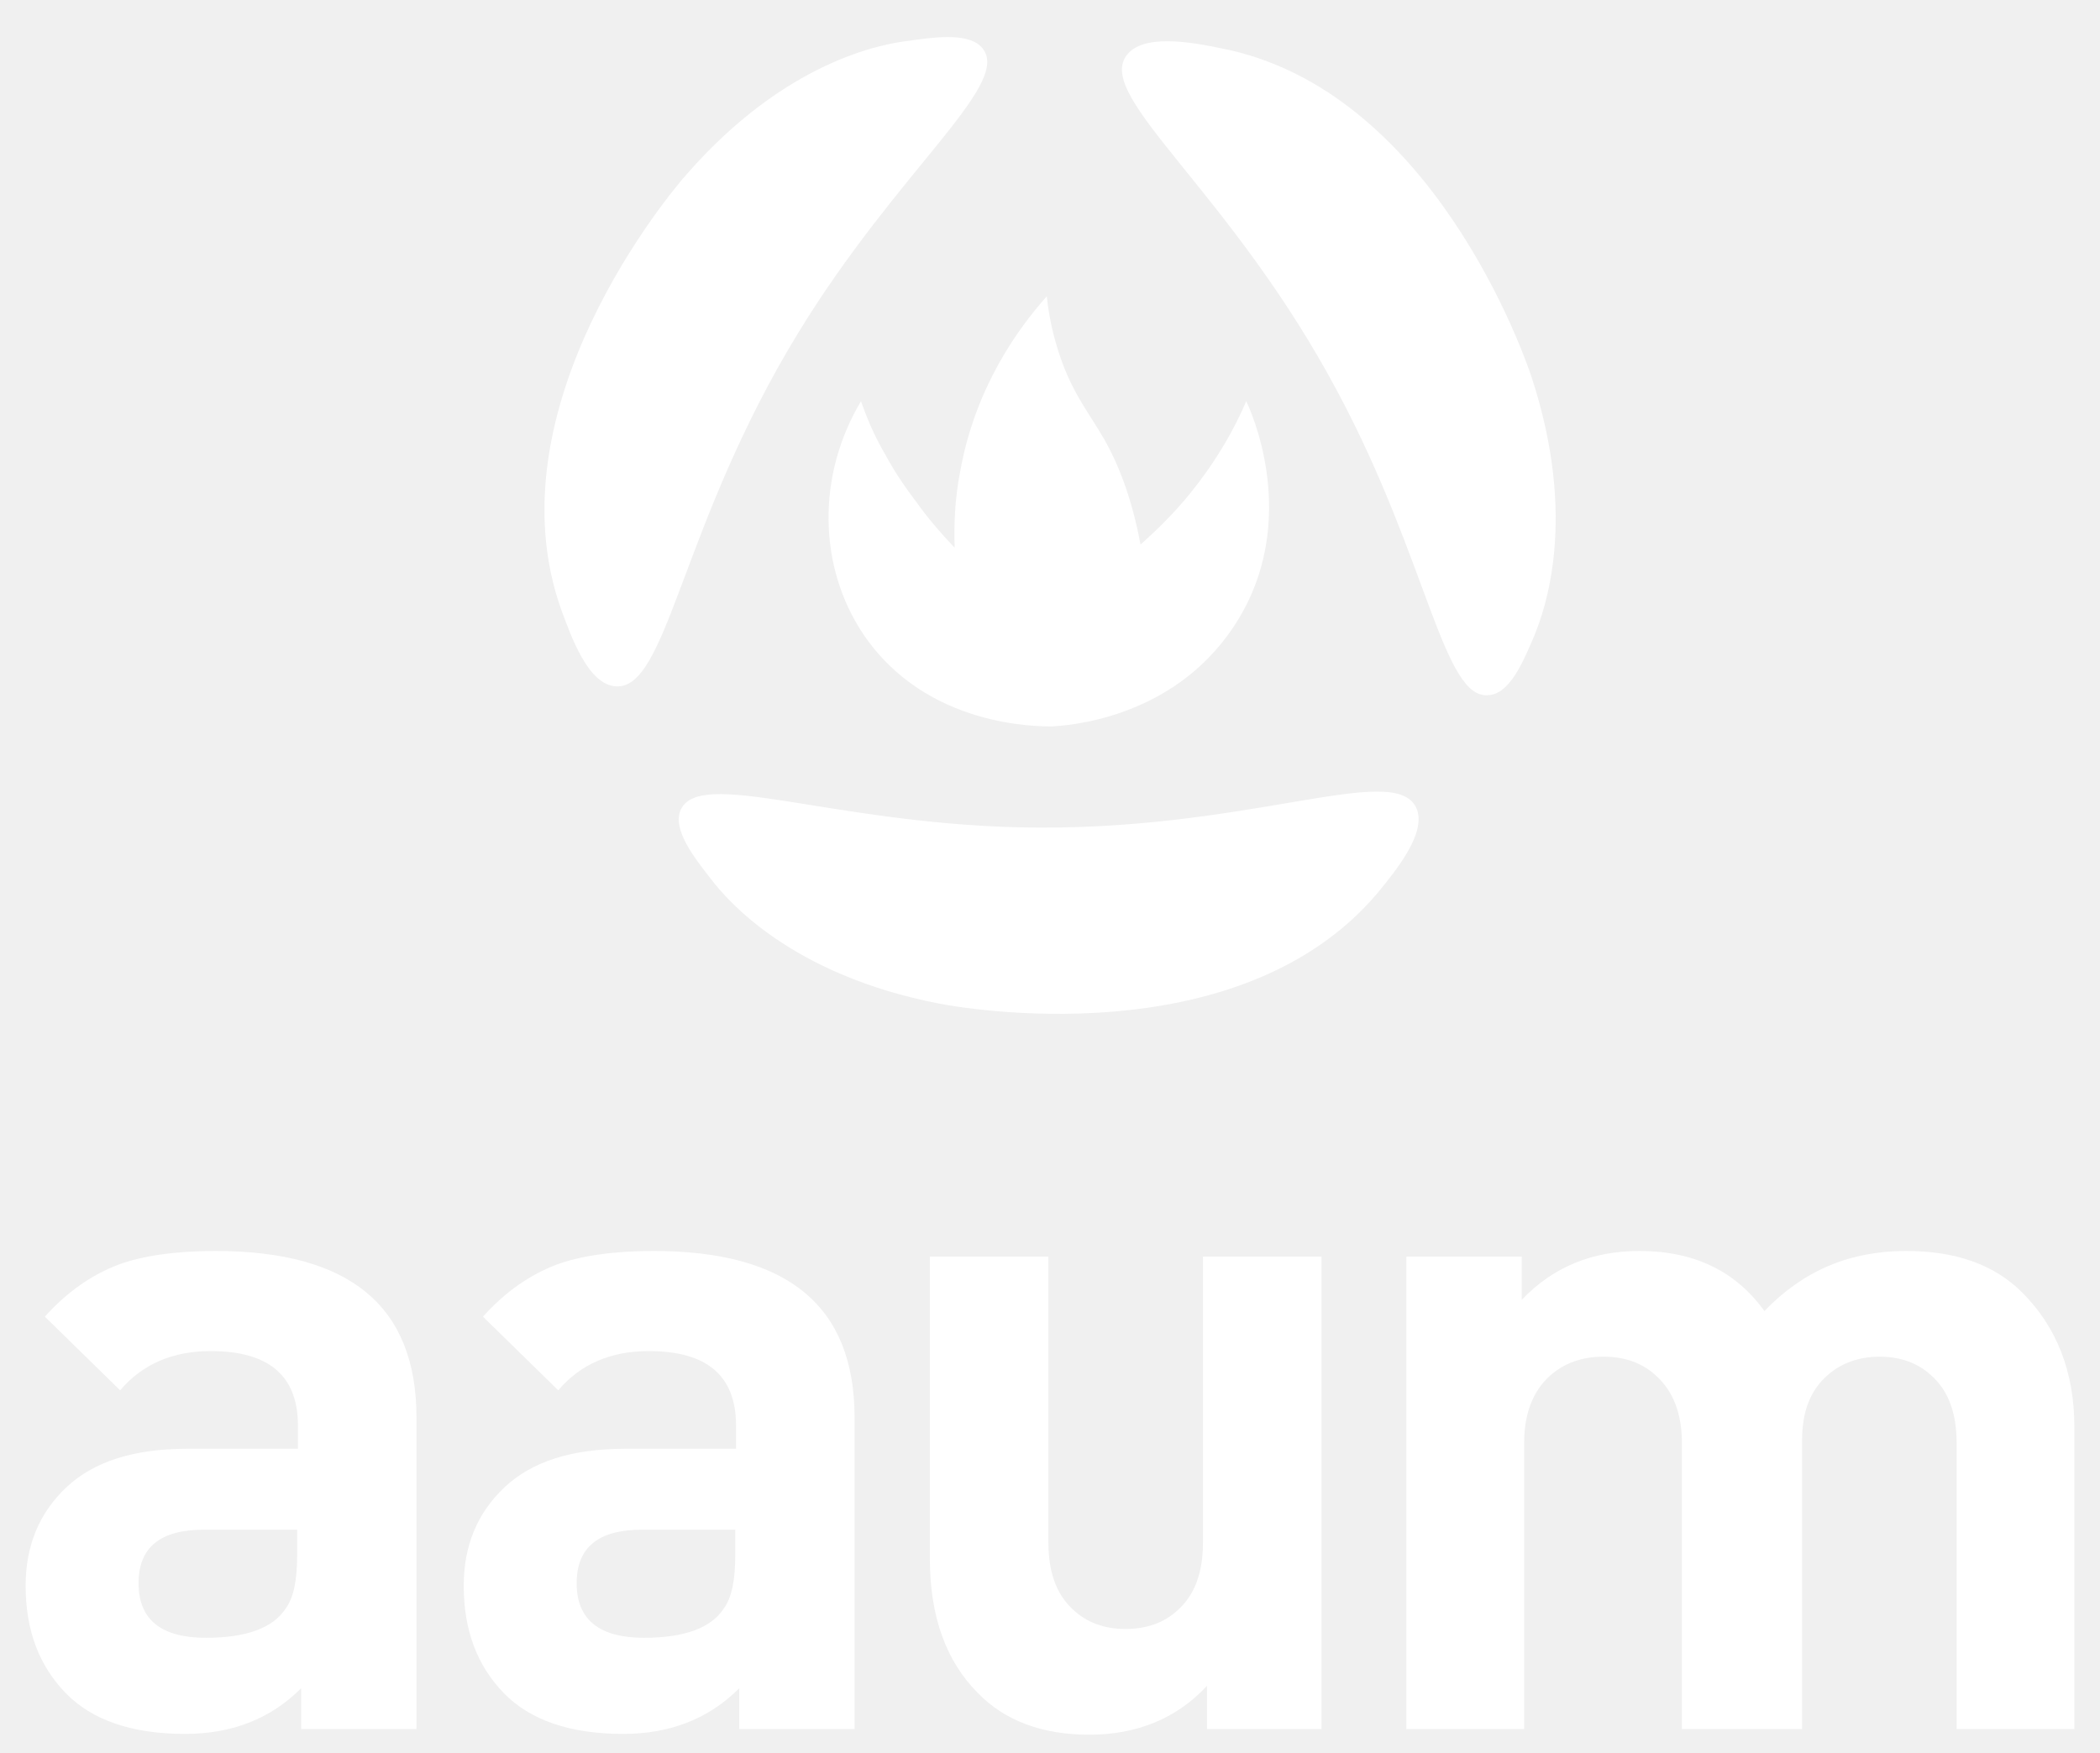
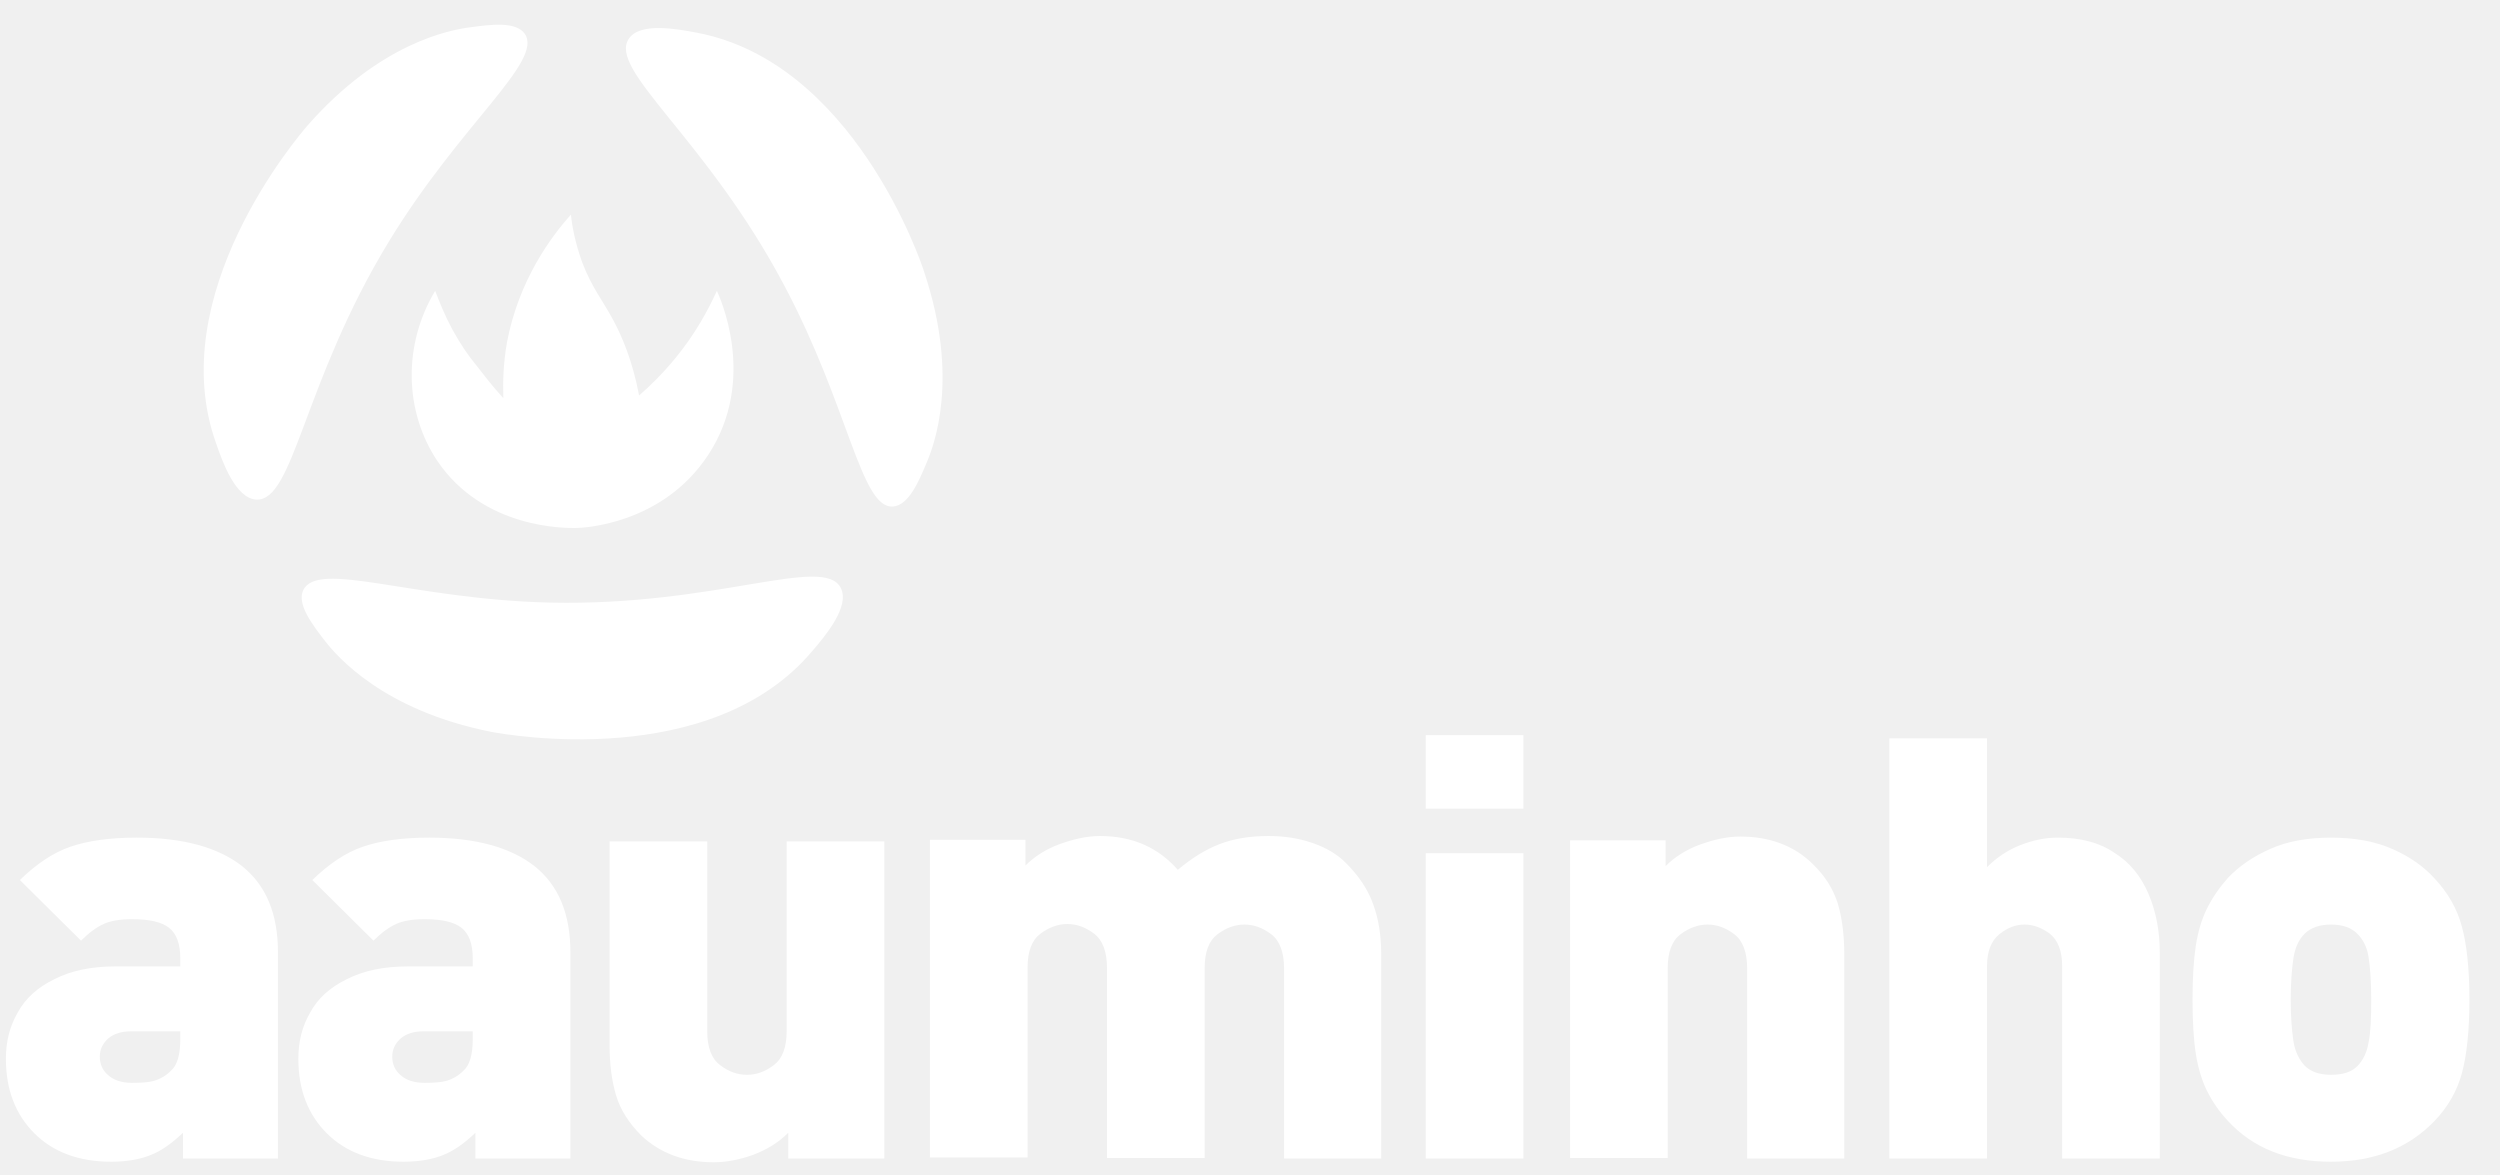
- <svg xmlns="http://www.w3.org/2000/svg" version="1.1" id="Camada_1" x="0px" y="0px" viewBox="0 0 262.2 218.8" style="enable-background:new 0 0 262.2 218.8;" xml:space="preserve">
+ <svg xmlns="http://www.w3.org/2000/svg" version="1.1" id="Camada_1" x="0px" y="0px" viewBox="0 0 465.9 218.8" style="enable-background:new 0 0 465.9 218.8;" xml:space="preserve">
  <style type="text/css">
	.st0{fill:#FFFFFF;}
+ 	.st1{display:none;fill:#FFFFFF;}
+ 	.st2{font-family:'DIN-Black';}
+ 	.st3{font-size:110px;}
+ 	.st4{letter-spacing:-4;}
</style>
  <g>
-     <path class="st0" d="M130.7,37c0.2,2,0.7,4.9,1.9,8.2c1.6,4.3,3.4,6.4,5.3,9.7c1.6,2.8,3.4,7.1,4.5,13.1c1.9-1.7,4.1-3.8,6.2-6.4   c3.4-4.2,5.6-8.2,7-11.5c0.3,0.6,7.2,15-1.6,28.2c-7.8,11.7-21.2,12.3-22.6,12.4c-1.6,0-15.7,0.2-23.6-11.5   c-5.7-8.5-5.8-19.9-0.3-29.1c0.7,2,1.6,4.2,3,6.6c1.4,2.6,2.8,4.5,4,6.1c1.2,1.7,2.8,3.6,4.7,5.6c-0.1-2.8,0-6.1,0.7-9.6   C121.8,48.2,127.3,40.8,130.7,37z" />
-     <path class="st0" d="M99.7,41.5C84.9,65.7,83.4,86.1,76.9,85.7c-3.5-0.2-5.6-6.3-6.8-9.5C61,50.8,84,23.7,85.7,21.8   C98.1,7.6,110.1,5.5,113.4,5.1c3.5-0.5,7.9-1.1,9.4,1.1C126,10.8,112,21.4,99.7,41.5z" />
-     <path class="st0" d="M127.1,103.3c28.4,0.7,46.8-8.3,49.7-2.5c1.5,3.1-2.6,8-4.8,10.7c-17.4,20.6-52.3,14.3-54.8,13.8   c-18.5-3.6-26.4-12.9-28.4-15.5c-2.2-2.8-4.9-6.3-3.8-8.7C87.4,95.9,103.5,102.7,127.1,103.3z" />
-     <path class="st0" d="M167.1,49.1C153.8,24,136.9,12.3,140.6,7c2-2.9,8.3-1.7,11.7-1c26.5,5,38.1,38.6,38.9,41   c5.9,17.9,1.6,29.3,0.4,32.3c-1.4,3.3-3.1,7.4-5.8,7.5C180.2,87.3,178.2,69.9,167.1,49.1z" />
+     <path class="st0" d="M106.4,40c0.2,2.1,0.8,5.3,2.1,8.9c1.8,4.7,3.7,6.9,5.7,10.6c1.7,3.1,3.7,7.8,4.9,14.2c2.1-1.8,4.5-4.2,6.8-7   c3.7-4.5,6.1-9,7.7-12.5c0.3,0.7,7.8,16.4-1.7,30.7c-8.5,12.8-23.1,13.5-24.7,13.5c-1.8,0-17.1,0.2-25.7-12.5   c-6.2-9.3-6.4-21.7-0.4-31.7c0.8,2.1,1.8,4.6,3.2,7.2c1.6,2.9,3,4.9,4.4,6.6c1.4,1.8,3,3.9,5.1,6.2c-0.1-3,0-6.6,0.7-10.5   C96.7,52.2,102.7,44.1,106.4,40z" />
+     <path class="st0" d="M72.6,44.8C56.4,71.3,54.8,93.6,47.7,93.1c-3.8-0.3-6.2-6.9-7.4-10.4c-10-27.7,15.2-57.2,17-59.3   C70.9,7.9,83.9,5.6,87.5,5.1c3.8-0.5,8.6-1.2,10.3,1.2C101.3,11.4,86,22.9,72.6,44.8z" />
+     <path class="st0" d="M102.5,112.3c31,0.7,51.1-9,54.2-2.7c1.7,3.4-2.8,8.8-5.3,11.7c-18.9,22.5-57.1,15.6-59.8,15.1   c-20.2-4-28.8-14.1-31-16.9c-2.4-3.1-5.3-6.9-4.1-9.5C59.2,104.3,76.8,111.7,102.5,112.3z" />
+     <path class="st0" d="M146.1,53.1C131.6,25.7,113.2,13,117.2,7.2c2.1-3.1,9-1.8,12.7-1.1c28.9,5.5,41.6,42.1,42.4,44.8   c6.5,19.6,1.8,32,0.4,35.3c-1.5,3.6-3.4,8-6.3,8.2C160.4,94.8,158.2,75.8,146.1,53.1z" />
  </g>
+   <text transform="matrix(1.01 0 0 1 -1.8613 215.9165)" class="st1 st2 st3 st4">aauminho</text>
  <g>
-     <path class="st0" d="M52,215.9H37.6v-5.1c-3.8,3.8-8.6,5.7-14.5,5.7c-6.6,0-11.6-1.7-14.9-5.1c-3.3-3.4-5-7.8-5-13.4   c0-5,1.7-9.1,5.1-12.3c3.4-3.2,8.4-4.8,15-4.8h13.9V178c0-6.2-3.6-9.3-10.9-9.3c-4.7,0-8.5,1.6-11.3,4.9l-9.4-9.2   c2.8-3.1,5.8-5.2,9.2-6.5c3-1.1,7.1-1.7,12.1-1.7c16.8,0,25.1,6.9,25.1,20.8V215.9z M37.1,194.2V191H25.5c-5.5,0-8.2,2.2-8.2,6.7   c0,4.5,2.8,6.8,8.4,6.8c5,0,8.4-1.2,10-3.7C36.7,199.4,37.1,197.2,37.1,194.2z" />
-     <path class="st0" d="M106.7,215.9H92.3v-5.1c-3.8,3.8-8.6,5.7-14.5,5.7c-6.6,0-11.6-1.7-14.9-5.1c-3.3-3.4-5-7.8-5-13.4   c0-5,1.7-9.1,5.1-12.3c3.4-3.2,8.4-4.8,15-4.8h13.9V178c0-6.2-3.6-9.3-10.9-9.3c-4.7,0-8.5,1.6-11.3,4.9l-9.4-9.2   c2.8-3.1,5.8-5.2,9.2-6.5c3-1.1,7.1-1.7,12.1-1.7c16.8,0,25.1,6.9,25.1,20.8V215.9z M91.8,194.2V191H80.2c-5.5,0-8.2,2.2-8.2,6.7   c0,4.5,2.8,6.8,8.4,6.8c5,0,8.4-1.2,10-3.7C91.4,199.4,91.8,197.2,91.8,194.2z" />
-     <path class="st0" d="M165.1,215.9h-14.4v-5.4c-3.8,4.1-8.8,6.1-14.7,6.1c-5.8,0-10.5-1.7-13.9-5.2c-4-4-6-9.6-6-16.8v-37.7h14.8   v35.7c0,3.7,1,6.5,3.1,8.4c1.7,1.6,3.9,2.4,6.5,2.4c2.7,0,4.9-0.8,6.6-2.4c2.1-1.9,3.1-4.7,3.1-8.4v-35.7h14.8V215.9z" />
-     <path class="st0" d="M259.1,215.9h-14.8v-35.7c0-3.7-1-6.5-3.1-8.4c-1.7-1.6-3.9-2.4-6.5-2.4c-2.6,0-4.8,0.8-6.5,2.3   c-2.2,1.9-3.2,4.6-3.2,8.2v36H210v-35.7c0-3.7-1.1-6.5-3.2-8.4c-1.7-1.6-3.9-2.4-6.6-2.4c-2.7,0-4.9,0.8-6.7,2.4   c-2.1,1.9-3.2,4.7-3.2,8.4v35.7h-14.7v-59h14.4v5.4c3.9-4.1,8.8-6.1,14.7-6.1c6.8,0,12,2.5,15.6,7.5c4.8-5,10.6-7.5,17.7-7.5   c6.2,0,11,1.7,14.5,5.2c4.3,4.3,6.5,9.9,6.5,16.8V215.9z" />
+     <path class="st0" d="M51.8,215.9H34.1v-4.8c-2,1.9-3.9,3.3-5.9,4.1c-1.9,0.8-4.4,1.3-7.5,1.3c-6,0-10.8-1.8-14.3-5.3   c-3.5-3.5-5.3-8.1-5.3-13.9c0-3.2,0.7-6,2.2-8.6c1.4-2.6,3.7-4.7,6.8-6.2c3.1-1.6,6.9-2.4,11.4-2.4h12.1v-1.5   c0-2.7-0.7-4.6-2.1-5.7c-1.4-1.1-3.7-1.6-6.9-1.6c-2.2,0-4,0.3-5.3,0.9c-1.3,0.6-2.7,1.6-4.2,3.1L3.7,164c3.1-3,6.2-5.1,9.4-6.2   c3.2-1.1,7.3-1.7,12.4-1.7c8.6,0,15.1,1.8,19.6,5.3c4.5,3.6,6.7,8.9,6.7,16.1V215.9z M33.6,193.7v-1.5h-9.2c-1.7,0-3.1,0.4-4.2,1.3   c-1,0.9-1.6,2-1.6,3.4c0,1.4,0.5,2.6,1.6,3.5c1,0.9,2.5,1.4,4.4,1.4c1.8,0,3.2-0.1,4.2-0.4c1-0.3,2.1-0.9,3-1.8   C33,198.6,33.6,196.6,33.6,193.7z" />
+     <path class="st0" d="M106.4,215.9H88.6v-4.8c-2,1.9-3.9,3.3-5.9,4.1c-1.9,0.8-4.4,1.3-7.5,1.3c-6,0-10.8-1.8-14.3-5.3   c-3.5-3.5-5.3-8.1-5.3-13.9c0-3.2,0.7-6,2.2-8.6c1.4-2.6,3.7-4.7,6.8-6.2c3.1-1.6,6.9-2.4,11.4-2.4h12.1v-1.5   c0-2.7-0.7-4.6-2.1-5.7c-1.4-1.1-3.7-1.6-6.9-1.6c-2.2,0-4,0.3-5.3,0.9c-1.3,0.6-2.7,1.6-4.2,3.1L58.2,164c3.1-3,6.2-5.1,9.4-6.2   c3.2-1.1,7.3-1.7,12.4-1.7c8.6,0,15.1,1.8,19.6,5.3c4.5,3.6,6.7,8.9,6.7,16.1V215.9z M88.1,193.7v-1.5h-9.2c-1.7,0-3.1,0.4-4.2,1.3   c-1,0.9-1.6,2-1.6,3.4c0,1.4,0.5,2.6,1.6,3.5c1,0.9,2.5,1.4,4.4,1.4c1.8,0,3.2-0.1,4.2-0.4c1-0.3,2.1-0.9,3-1.8   C87.5,198.6,88.1,196.6,88.1,193.7z" />
+     <path class="st0" d="M164.7,215.9h-17.8v-4.8c-1.8,1.8-3.9,3.1-6.5,4.1c-2.5,0.9-5,1.4-7.4,1.4c-5.5,0-10-1.7-13.5-5   c-2.3-2.3-3.9-4.8-4.7-7.5c-0.8-2.7-1.2-5.8-1.2-9.4v-37.9h18.2v35.4c0,3,0.8,5.1,2.4,6.3c1.6,1.2,3.2,1.8,5,1.8s3.4-0.6,5-1.8   c1.6-1.2,2.4-3.3,2.4-6.3v-35.4h18.2V215.9z" />
+     <path class="st0" d="M257.5,215.9h-18.2v-35.4c0-3-0.8-5.2-2.4-6.4c-1.6-1.2-3.2-1.8-5-1.8c-1.7,0-3.4,0.6-5,1.8   c-1.6,1.2-2.4,3.3-2.4,6.3v35.4h-18.2v-35.4c0-3-0.8-5.2-2.4-6.4c-1.6-1.2-3.2-1.8-5-1.8c-1.7,0-3.4,0.6-5,1.8   c-1.6,1.2-2.4,3.3-2.4,6.3v35.4h-18.2v-59.2h17.8v4.8c1.7-1.7,3.9-3.1,6.4-4s5-1.5,7.5-1.5c6,0,10.8,2.1,14.5,6.3   c2.6-2.2,5.2-3.8,7.8-4.8c2.6-1,5.6-1.5,9.1-1.5c2.9,0,5.6,0.4,8.2,1.3c2.6,0.9,4.6,2.1,6.2,3.7c2.4,2.4,4.1,4.9,5.1,7.7   c1,2.7,1.5,5.8,1.5,9.3V215.9z" />
+     <path class="st0" d="M283.9,150.7h-18.2V137h18.2V150.7z M283.9,215.9h-18.2V159h18.2V215.9z" />
+     <path class="st0" d="M343.8,215.9h-18.2v-35.4c0-3-0.8-5.2-2.4-6.4c-1.6-1.2-3.2-1.8-5-1.8c-1.7,0-3.4,0.6-5,1.8   c-1.6,1.2-2.4,3.3-2.4,6.3v35.4h-18.2v-59.2h17.8v4.8c1.7-1.7,3.9-3.1,6.4-4s5-1.5,7.5-1.5c5.5,0,10,1.7,13.4,5   c2.4,2.3,3.9,4.7,4.8,7.5c0.8,2.7,1.2,5.9,1.2,9.5V215.9z" />
+     <path class="st0" d="M402.5,215.9h-18.2V180c0-2.8-0.8-4.8-2.3-6c-1.5-1.1-3.1-1.7-4.7-1.7c-1.7,0-3.2,0.6-4.7,1.8   c-1.5,1.2-2.3,3.2-2.3,5.9v35.9h-18.2v-78.3h18.2v24c1.8-1.8,3.9-3.2,6.2-4.1c2.3-0.9,4.6-1.4,7-1.4c4.2,0,7.7,0.9,10.5,2.8   c2.9,1.8,5,4.4,6.4,7.7c1.4,3.3,2.1,6.9,2.1,11V215.9z" />
+     <path class="st0" d="M460.2,186.3c0,5.8-0.5,10.4-1.4,13.7c-0.9,3.3-2.6,6.3-5.1,8.9c-4.8,5-11.2,7.6-19.3,7.6   c-8.1,0-14.5-2.5-19.2-7.6c-1.6-1.7-2.9-3.6-3.9-5.6s-1.7-4.4-2.1-7c-0.4-2.6-0.6-6-0.6-10c0-4,0.2-7.3,0.6-10c0.4-2.6,1.1-5,2.1-7   c1-2,2.3-3.9,3.9-5.7c2.1-2.2,4.7-4,7.9-5.4c3.1-1.4,6.9-2.1,11.3-2.1c4.4,0,8.2,0.7,11.4,2.1c3.2,1.4,5.8,3.2,7.9,5.5   c2.5,2.7,4.2,5.6,5.1,9C459.7,176,460.2,180.5,460.2,186.3z M441.9,186.3c0-3.4-0.2-6.1-0.5-8c-0.3-1.9-1.1-3.3-2.1-4.3   c-1.1-1.1-2.7-1.7-4.9-1.7c-2.1,0-3.8,0.6-4.9,1.7c-1.1,1.1-1.8,2.6-2.1,4.6c-0.3,2-0.5,4.6-0.5,7.7c0,3.2,0.2,5.7,0.5,7.7   c0.3,2,1.1,3.5,2.1,4.6c1.1,1.1,2.7,1.7,4.9,1.7c2.2,0,3.8-0.5,4.9-1.6c1.1-1.1,1.8-2.6,2.1-4.4   C441.8,192.4,441.9,189.8,441.9,186.3z" />
  </g>
</svg>
